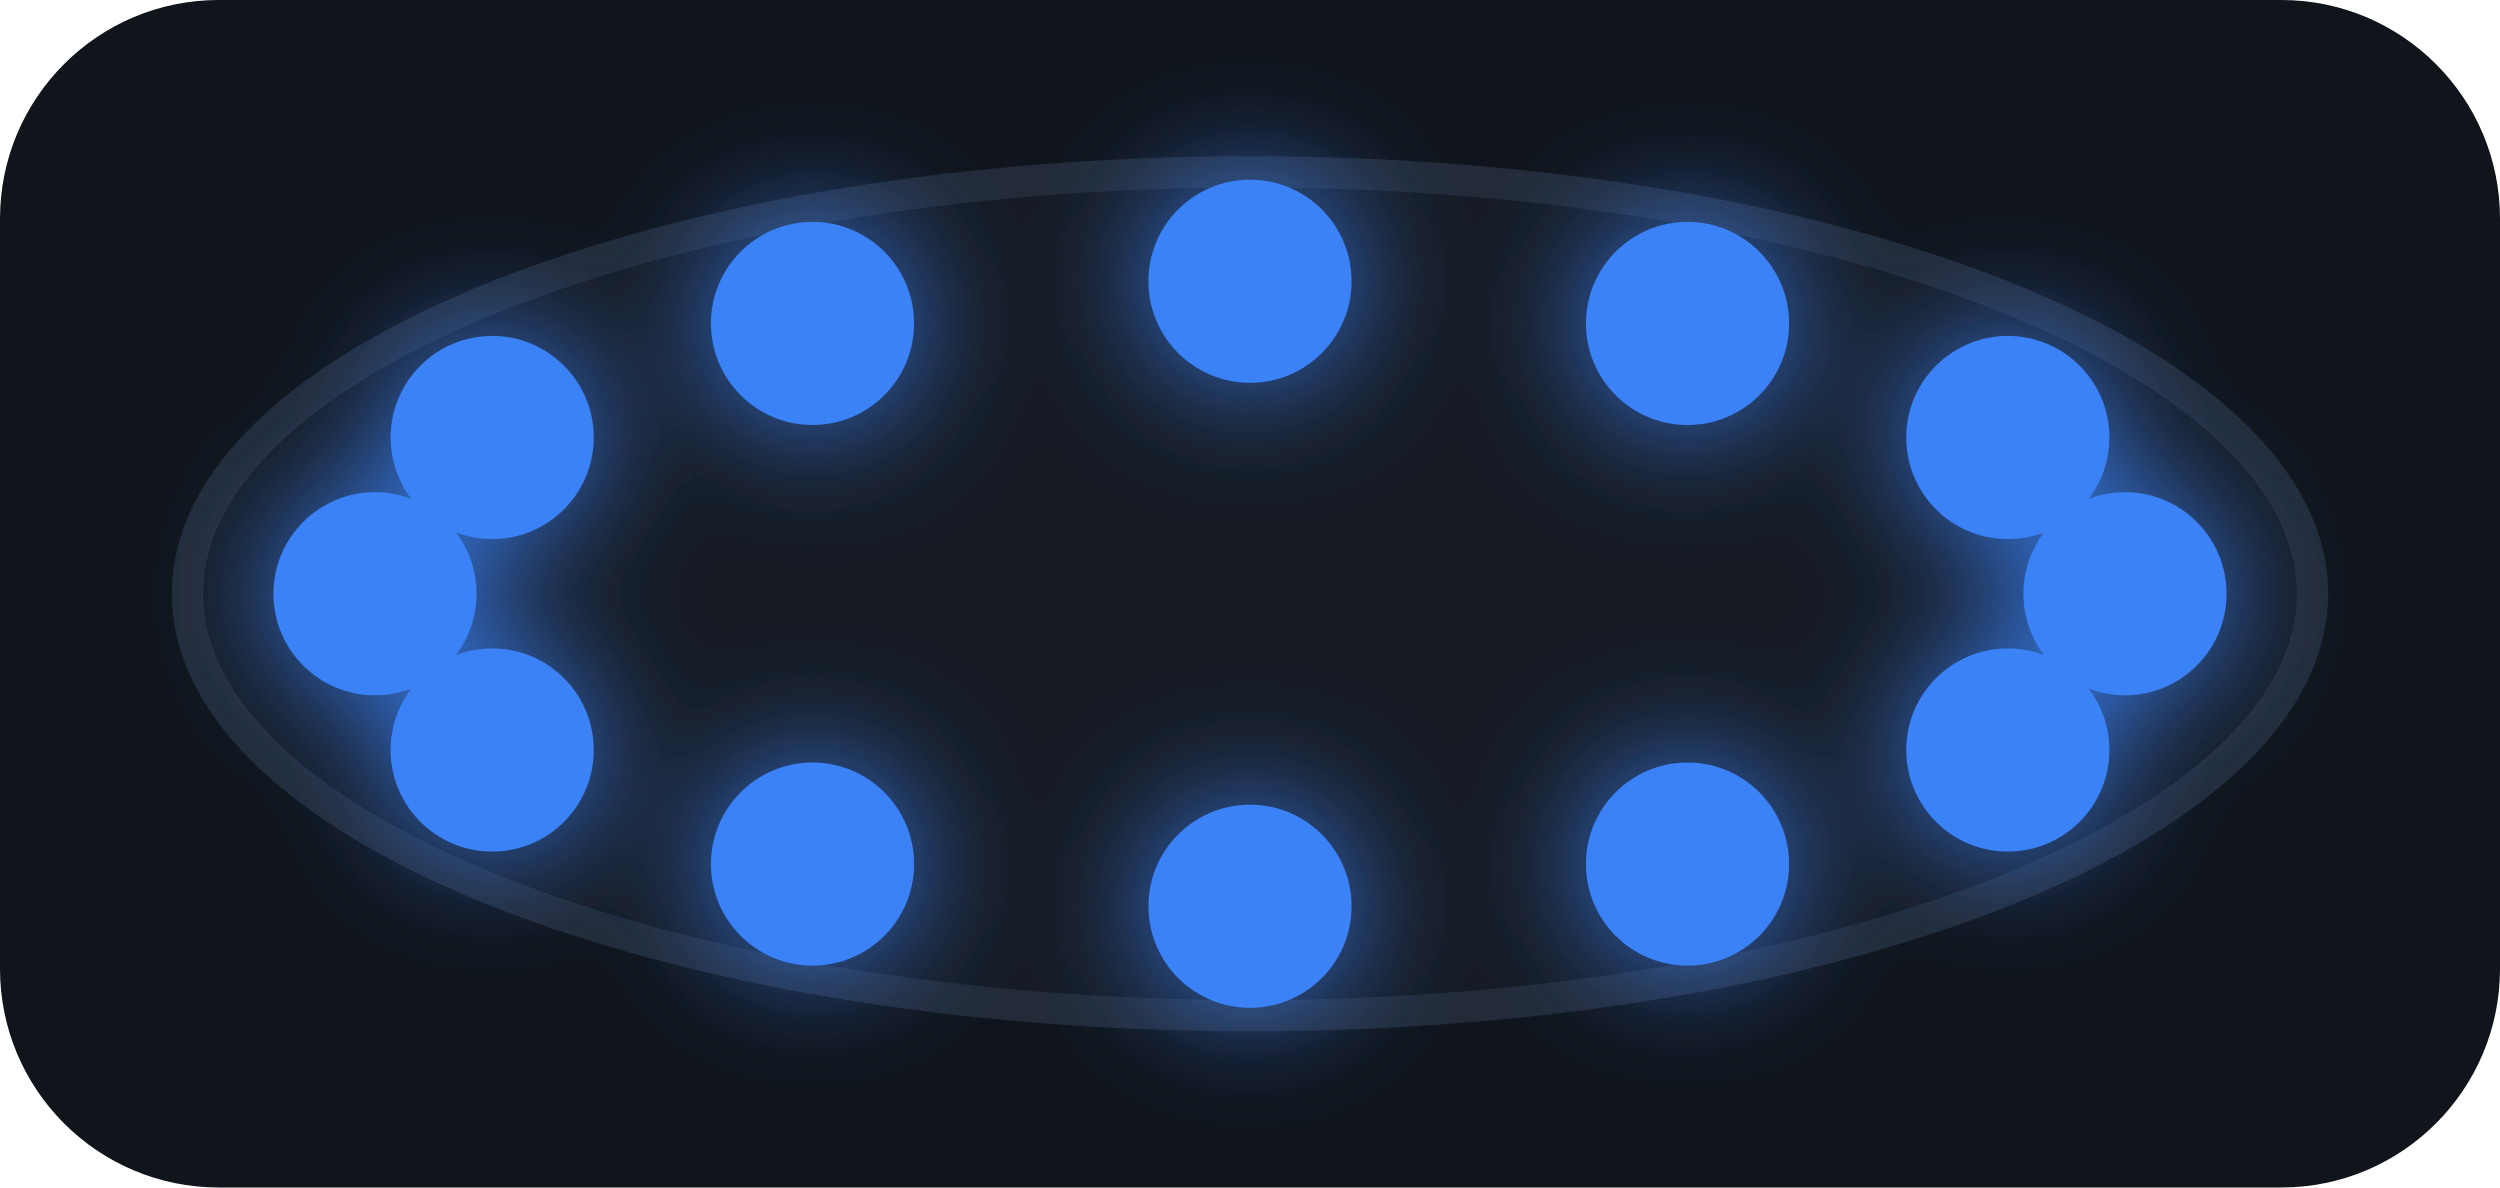
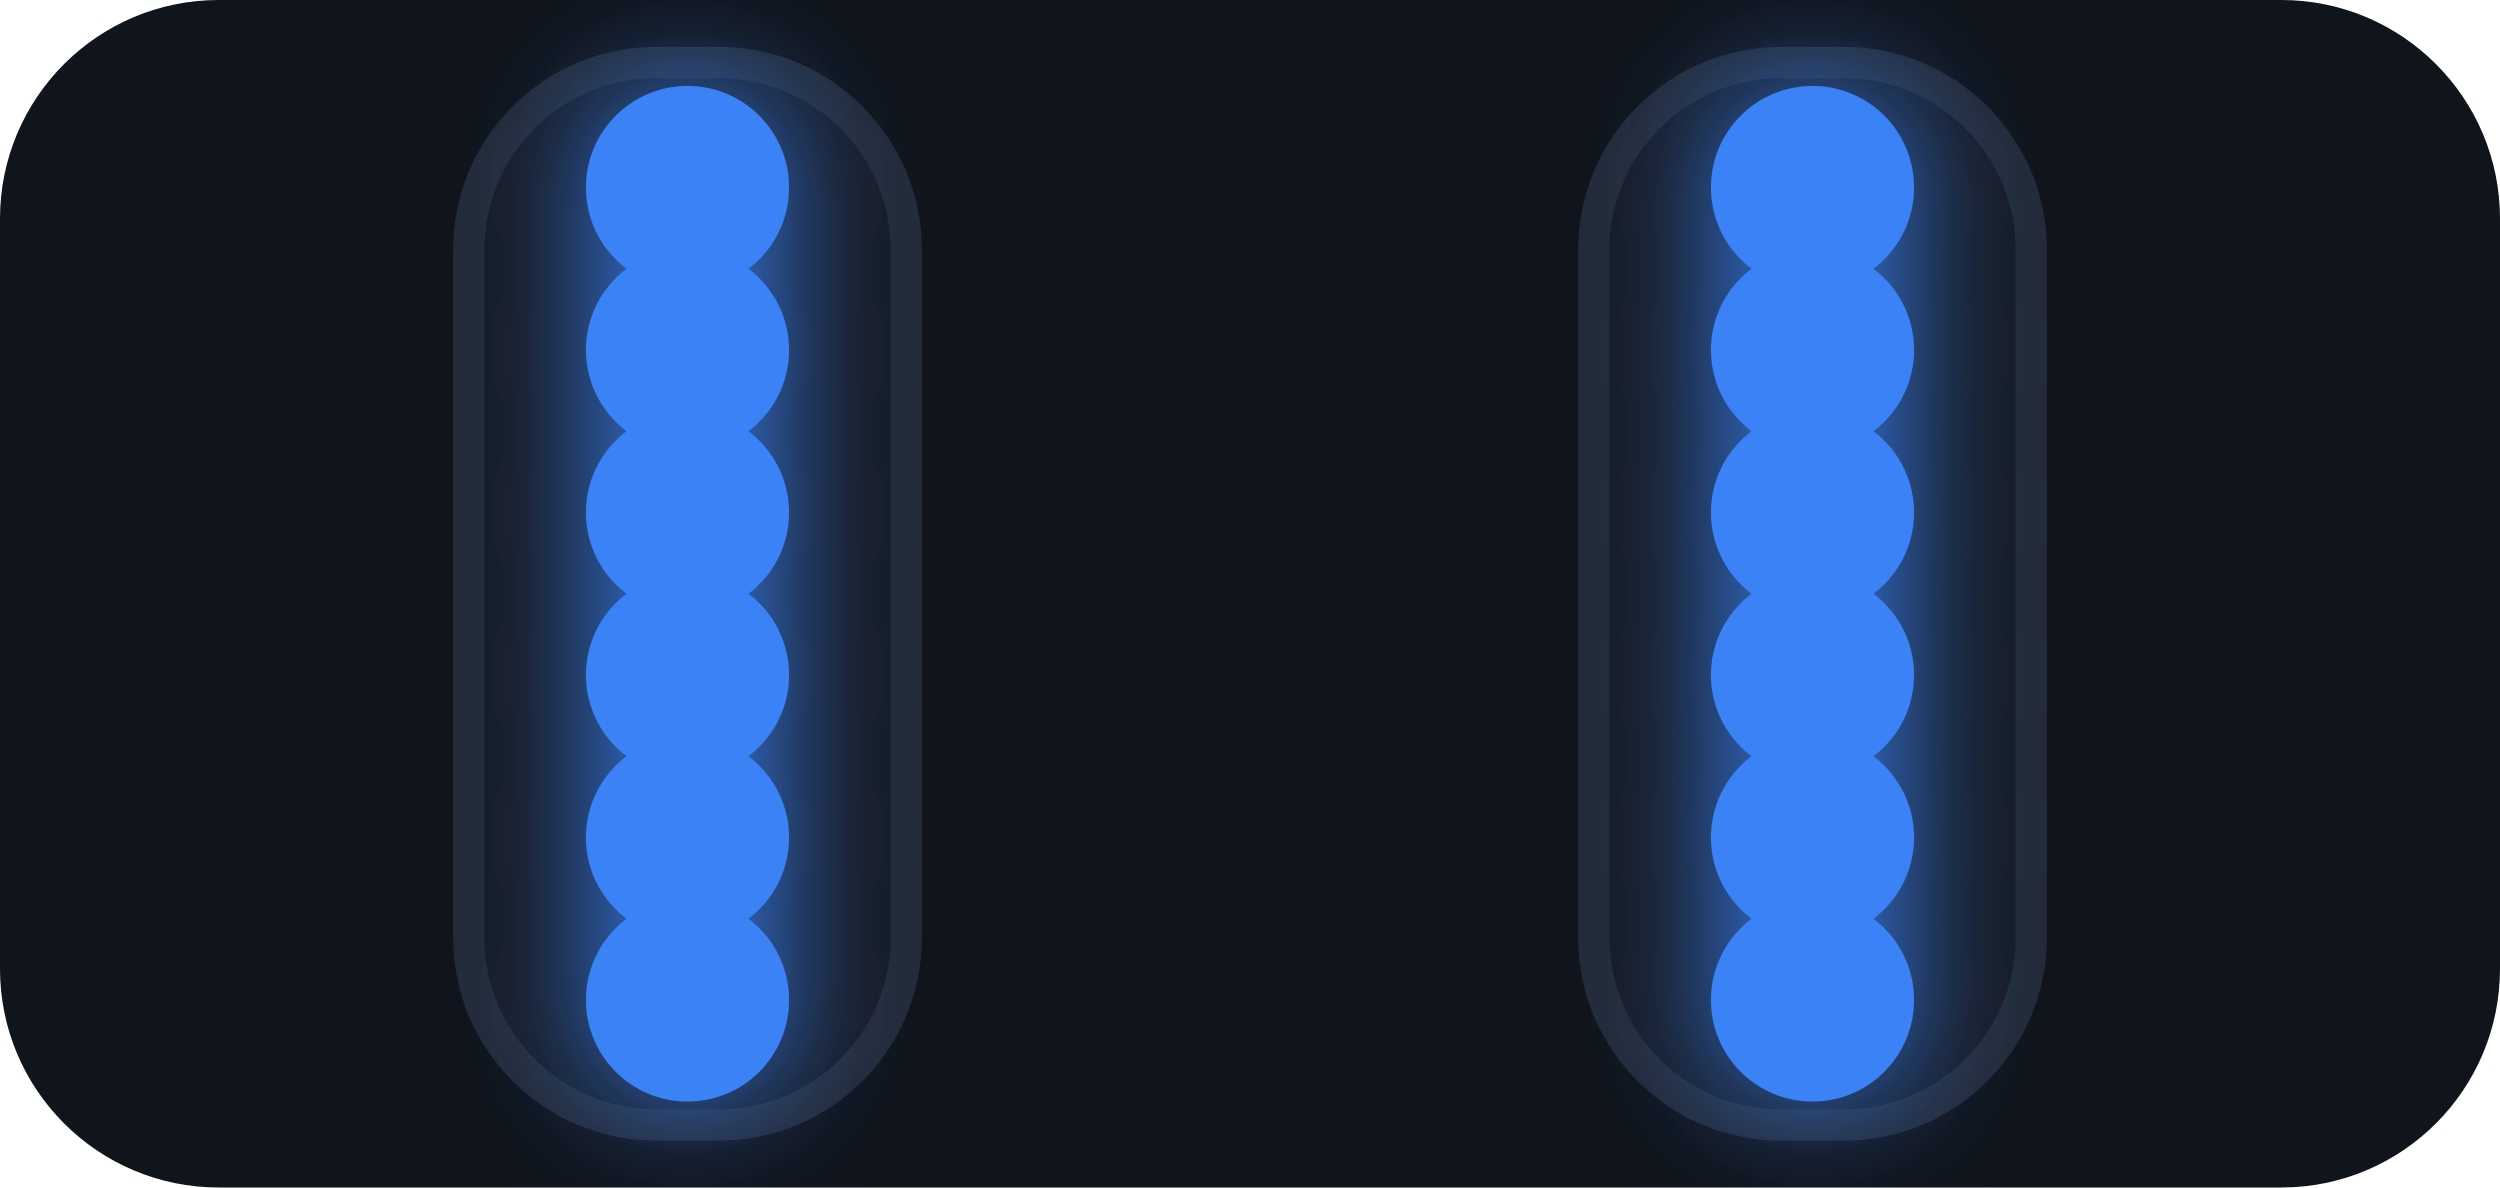
- <svg xmlns="http://www.w3.org/2000/svg" viewBox="0 0 160 76" width="160" height="76" role="img" aria-label="A ring of twelve blue lights, glowing steady.">
+ <svg xmlns="http://www.w3.org/2000/svg" viewBox="0 0 160 76" width="160" height="76" role="img" aria-label="Two light bars glowing blue and steady.">
  <defs>
    <filter id="b" x="-50%" y="-50%" width="200%" height="200%">
      <feGaussianBlur stdDeviation="4" />
    </filter>
  </defs>
  <rect width="160" height="76" rx="14" fill="#10141b" />
-   <ellipse cx="80" cy="38" rx="68" ry="27" fill="#161b24" stroke="#232b38" stroke-width="2" />
+   <rect x="30" y="4" width="28" height="68" rx="12" fill="#161b24" stroke="#232b38" stroke-width="2" />
+   <rect x="102" y="4" width="28" height="68" rx="12" fill="#161b24" stroke="#232b38" stroke-width="2" />
  <g>
    <g filter="url(#b)" opacity=".9">
-       <circle cx="80.0" cy="18.0" r="6.5" fill="#3b82f6" />
-       <circle cx="108.0" cy="20.7" r="6.5" fill="#3b82f6" />
-       <circle cx="128.5" cy="28.0" r="6.5" fill="#3b82f6" />
-       <circle cx="136.0" cy="38.0" r="6.5" fill="#3b82f6" />
-       <circle cx="128.5" cy="48.0" r="6.5" fill="#3b82f6" />
-       <circle cx="108.0" cy="55.3" r="6.5" fill="#3b82f6" />
-       <circle cx="80.0" cy="58.0" r="6.5" fill="#3b82f6" />
-       <circle cx="52.0" cy="55.3" r="6.5" fill="#3b82f6" />
-       <circle cx="31.5" cy="48.0" r="6.5" fill="#3b82f6" />
-       <circle cx="24.0" cy="38.0" r="6.5" fill="#3b82f6" />
-       <circle cx="31.5" cy="28.0" r="6.5" fill="#3b82f6" />
-       <circle cx="52.0" cy="20.7" r="6.5" fill="#3b82f6" />
+       <circle cx="44.0" cy="12.0" r="6.5" fill="#3b82f6" />
+       <circle cx="44.0" cy="22.4" r="6.5" fill="#3b82f6" />
+       <circle cx="44.0" cy="32.8" r="6.5" fill="#3b82f6" />
+       <circle cx="44.0" cy="43.2" r="6.5" fill="#3b82f6" />
+       <circle cx="44.0" cy="53.6" r="6.5" fill="#3b82f6" />
+       <circle cx="44.0" cy="64.0" r="6.5" fill="#3b82f6" />
+       <circle cx="116.0" cy="64.0" r="6.5" fill="#3b82f6" />
+       <circle cx="116.0" cy="53.6" r="6.5" fill="#3b82f6" />
+       <circle cx="116.0" cy="43.2" r="6.5" fill="#3b82f6" />
+       <circle cx="116.0" cy="32.8" r="6.5" fill="#3b82f6" />
+       <circle cx="116.0" cy="22.4" r="6.5" fill="#3b82f6" />
+       <circle cx="116.0" cy="12.0" r="6.5" fill="#3b82f6" />
    </g>
-     <circle cx="80.0" cy="18.0" r="6.5" fill="#3b82f6" />
-     <circle cx="108.0" cy="20.7" r="6.5" fill="#3b82f6" />
-     <circle cx="128.5" cy="28.0" r="6.5" fill="#3b82f6" />
-     <circle cx="136.0" cy="38.0" r="6.5" fill="#3b82f6" />
-     <circle cx="128.5" cy="48.0" r="6.5" fill="#3b82f6" />
-     <circle cx="108.0" cy="55.3" r="6.5" fill="#3b82f6" />
-     <circle cx="80.0" cy="58.0" r="6.5" fill="#3b82f6" />
-     <circle cx="52.0" cy="55.3" r="6.5" fill="#3b82f6" />
-     <circle cx="31.5" cy="48.0" r="6.5" fill="#3b82f6" />
-     <circle cx="24.0" cy="38.0" r="6.5" fill="#3b82f6" />
-     <circle cx="31.5" cy="28.0" r="6.5" fill="#3b82f6" />
-     <circle cx="52.0" cy="20.7" r="6.5" fill="#3b82f6" />
+     <circle cx="44.0" cy="12.0" r="6.5" fill="#3b82f6" />
+     <circle cx="44.0" cy="22.4" r="6.5" fill="#3b82f6" />
+     <circle cx="44.0" cy="32.8" r="6.5" fill="#3b82f6" />
+     <circle cx="44.0" cy="43.2" r="6.5" fill="#3b82f6" />
+     <circle cx="44.0" cy="53.6" r="6.5" fill="#3b82f6" />
+     <circle cx="44.0" cy="64.0" r="6.5" fill="#3b82f6" />
+     <circle cx="116.0" cy="64.0" r="6.5" fill="#3b82f6" />
+     <circle cx="116.0" cy="53.6" r="6.5" fill="#3b82f6" />
+     <circle cx="116.0" cy="43.2" r="6.5" fill="#3b82f6" />
+     <circle cx="116.0" cy="32.8" r="6.5" fill="#3b82f6" />
+     <circle cx="116.0" cy="22.4" r="6.5" fill="#3b82f6" />
+     <circle cx="116.0" cy="12.0" r="6.5" fill="#3b82f6" />
  </g>
</svg>
